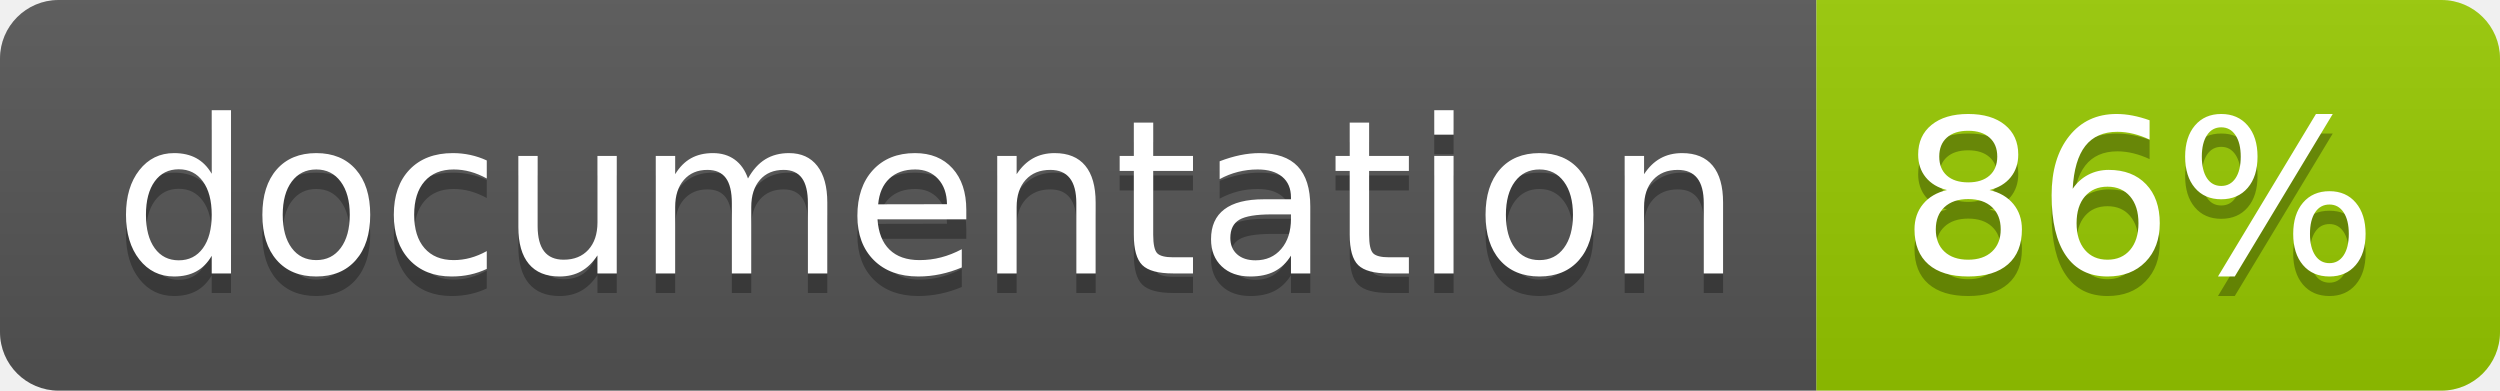
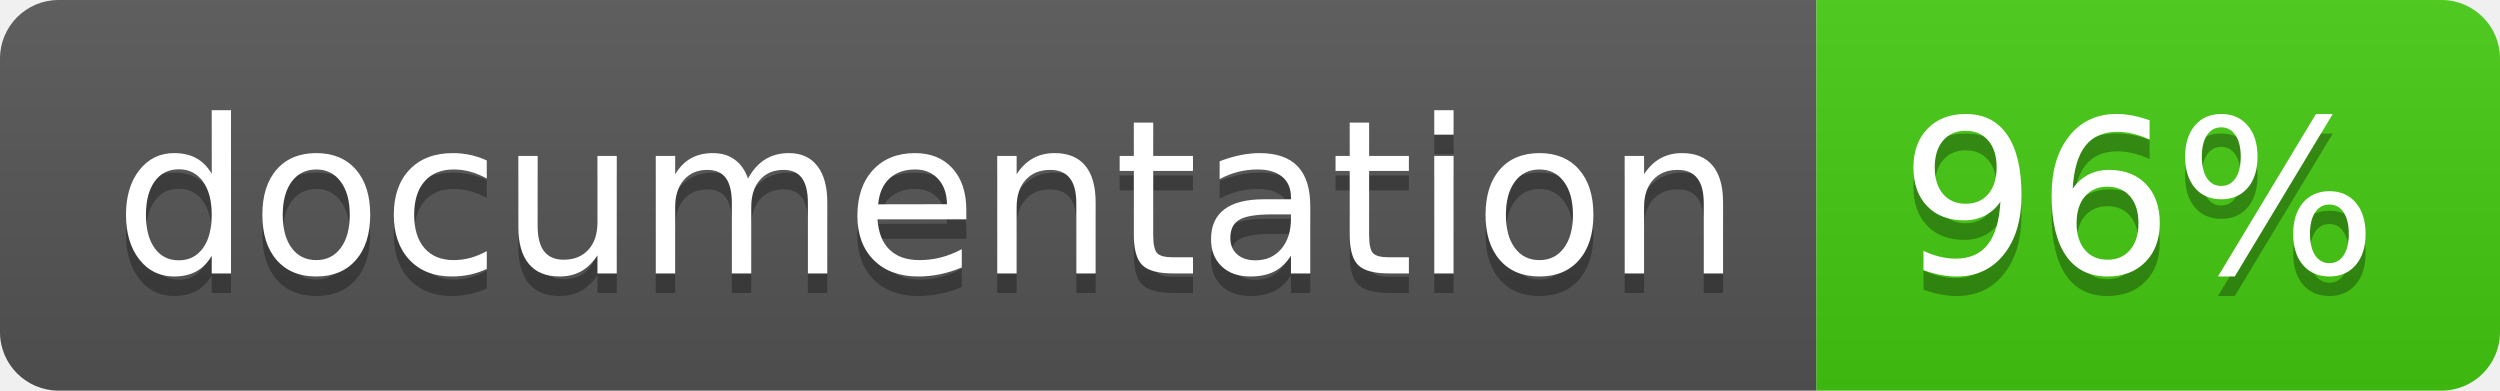
<svg xmlns="http://www.w3.org/2000/svg" width="128" height="20">
  <linearGradient id="b" x2="0" y2="100%">
    <stop offset="0" stop-color="#bbb" stop-opacity=".1" />
    <stop offset="1" stop-opacity=".1" />
  </linearGradient>
  <clipPath id="a">
    <rect width="128" height="20" rx="3" fill="#fff" />
  </clipPath>
  <g clip-path="url(#a)">
    <path fill="#555" d="M0 0h93v20H0z" />
-     <path fill="#97CA00" d="M93 0h35v20H93z" />
+     <path fill="#4c1" d="M93 0h35v20H93z" />
    <path fill="url(#b)" d="M0 0h128v20H0z" />
  </g>
  <g fill="#fff" text-anchor="middle" font-family="DejaVu Sans,Verdana,Geneva,sans-serif" font-size="110">
    <text x="475" y="150" fill="#010101" fill-opacity=".3" transform="scale(.1)" textLength="830">
      documentation
    </text>
    <text x="475" y="140" transform="scale(.1)" textLength="830">
      documentation
    </text>
    <text x="1095" y="150" fill="#010101" fill-opacity=".3" transform="scale(.1)" textLength="250">
-       86%
+       96%
    </text>
    <text x="1095" y="140" transform="scale(.1)" textLength="250">
-       86%
+       96%
    </text>
  </g>
</svg>
